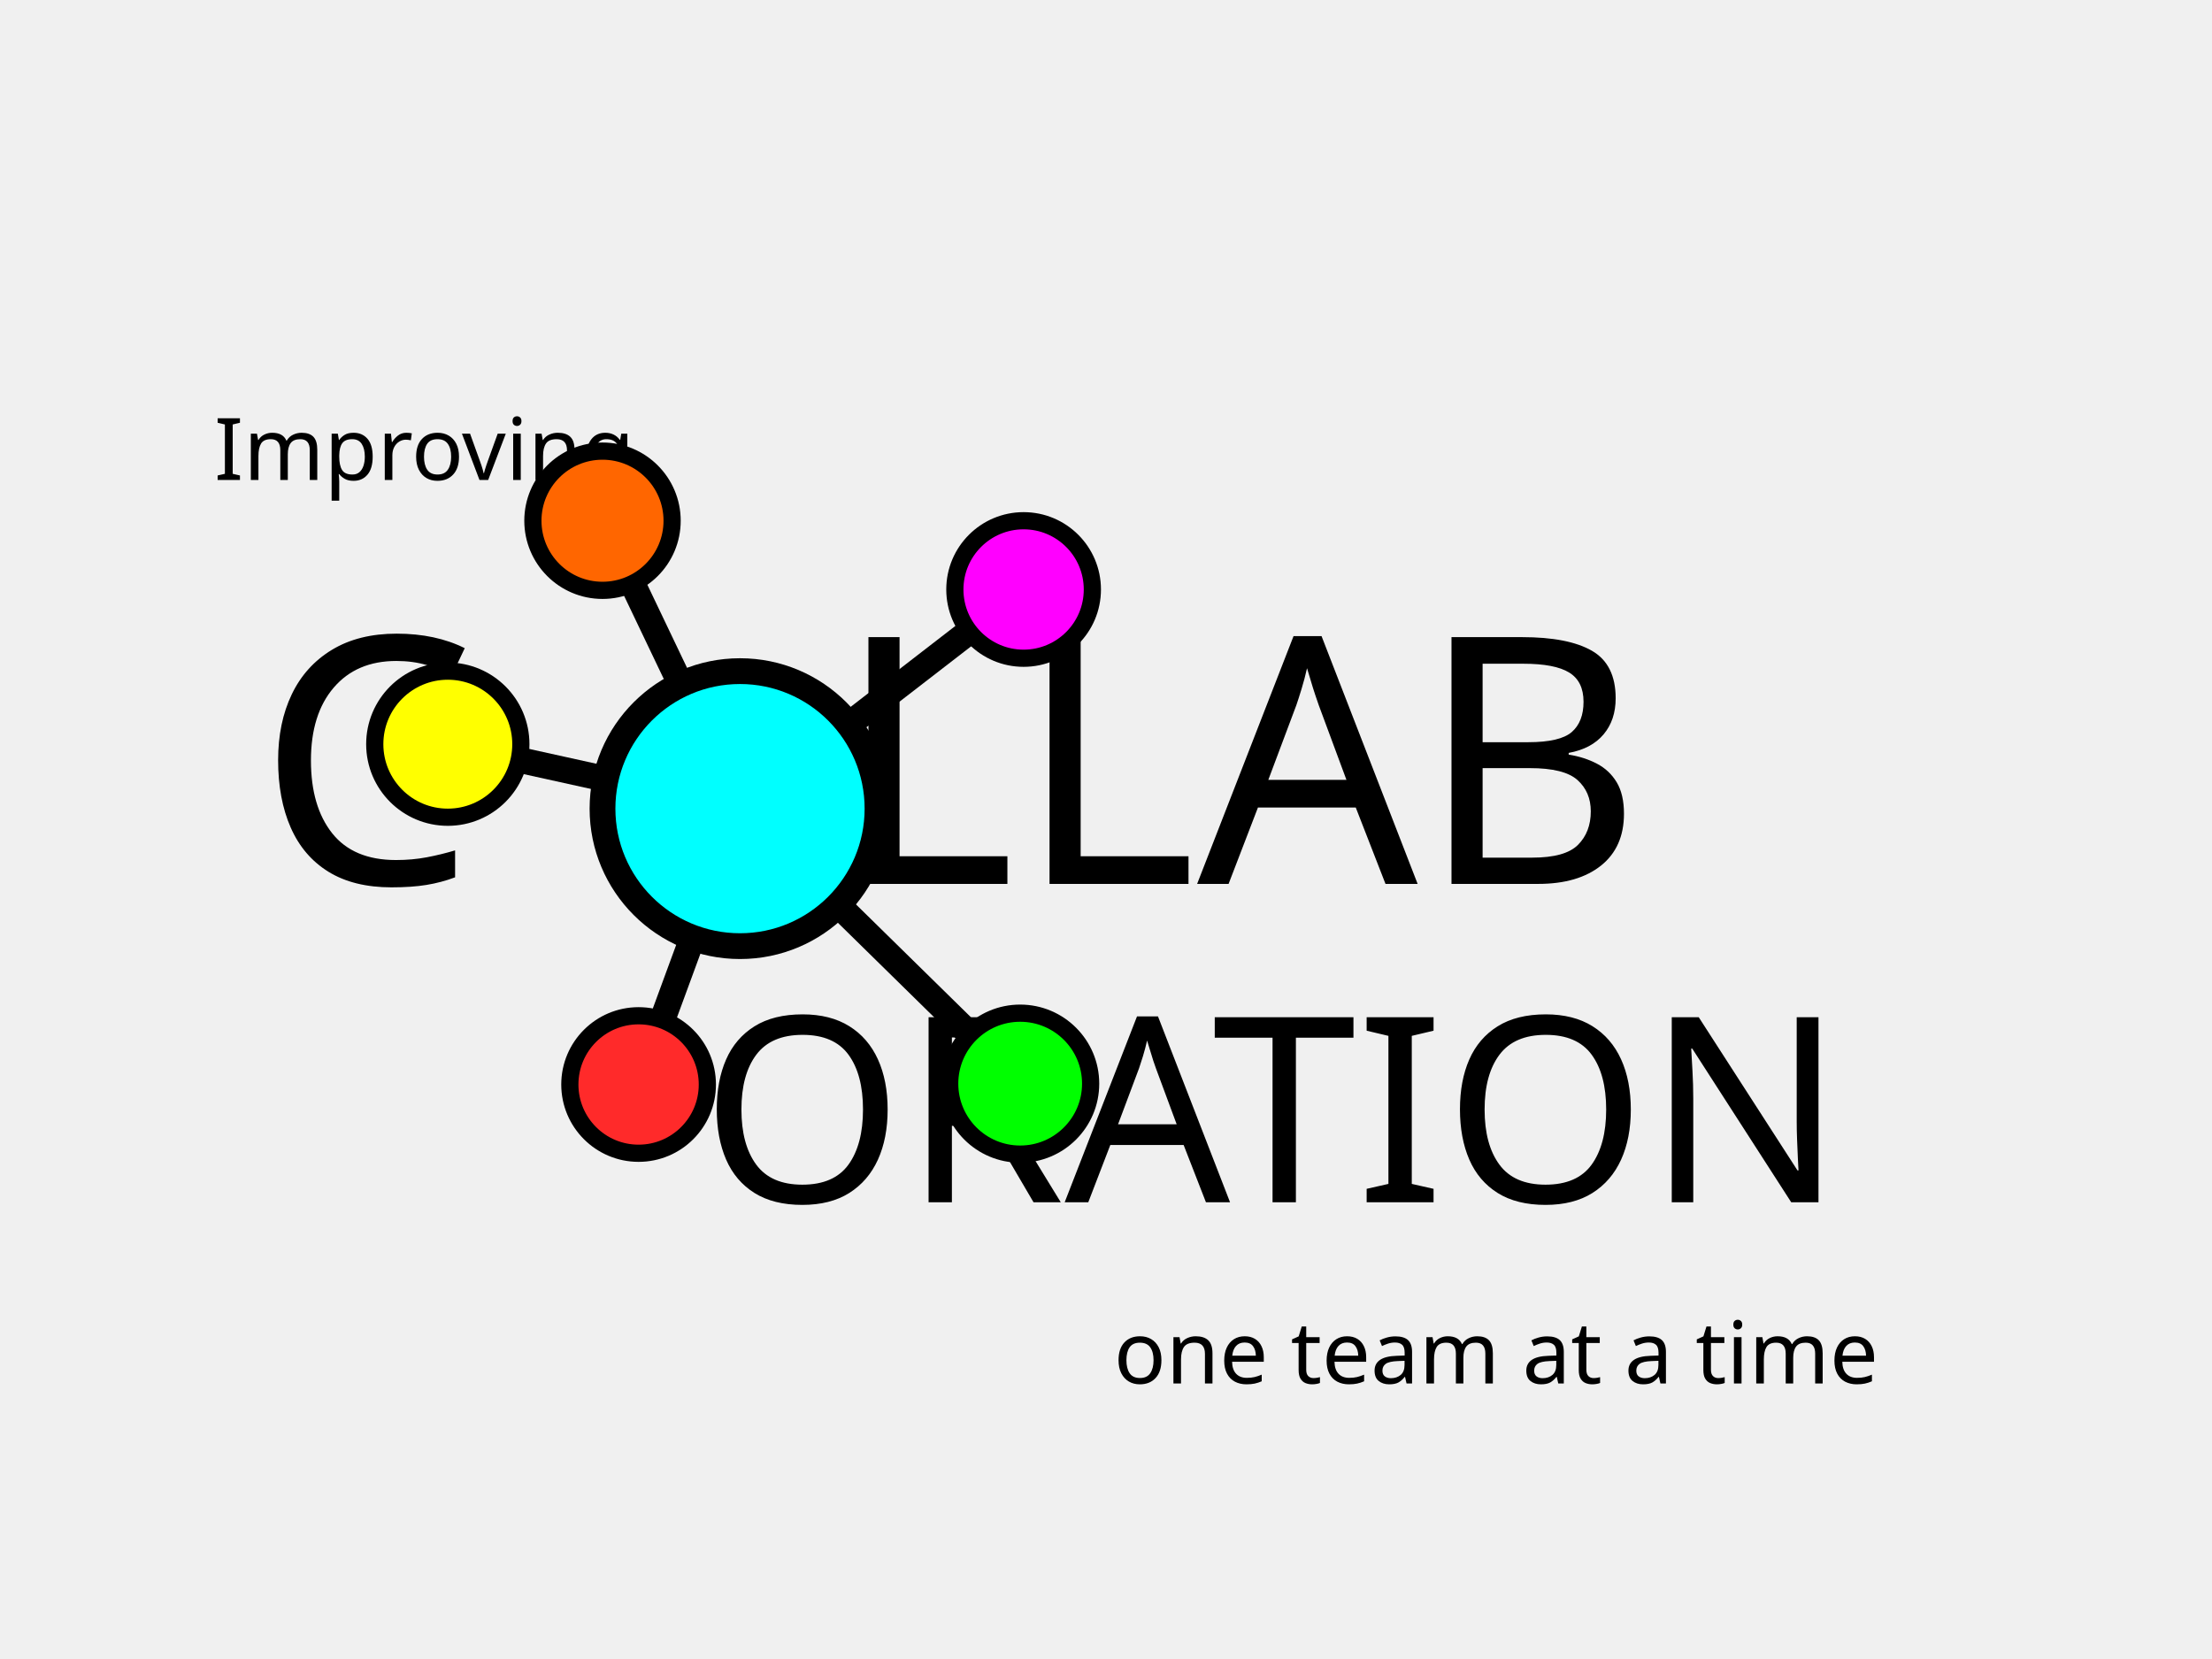
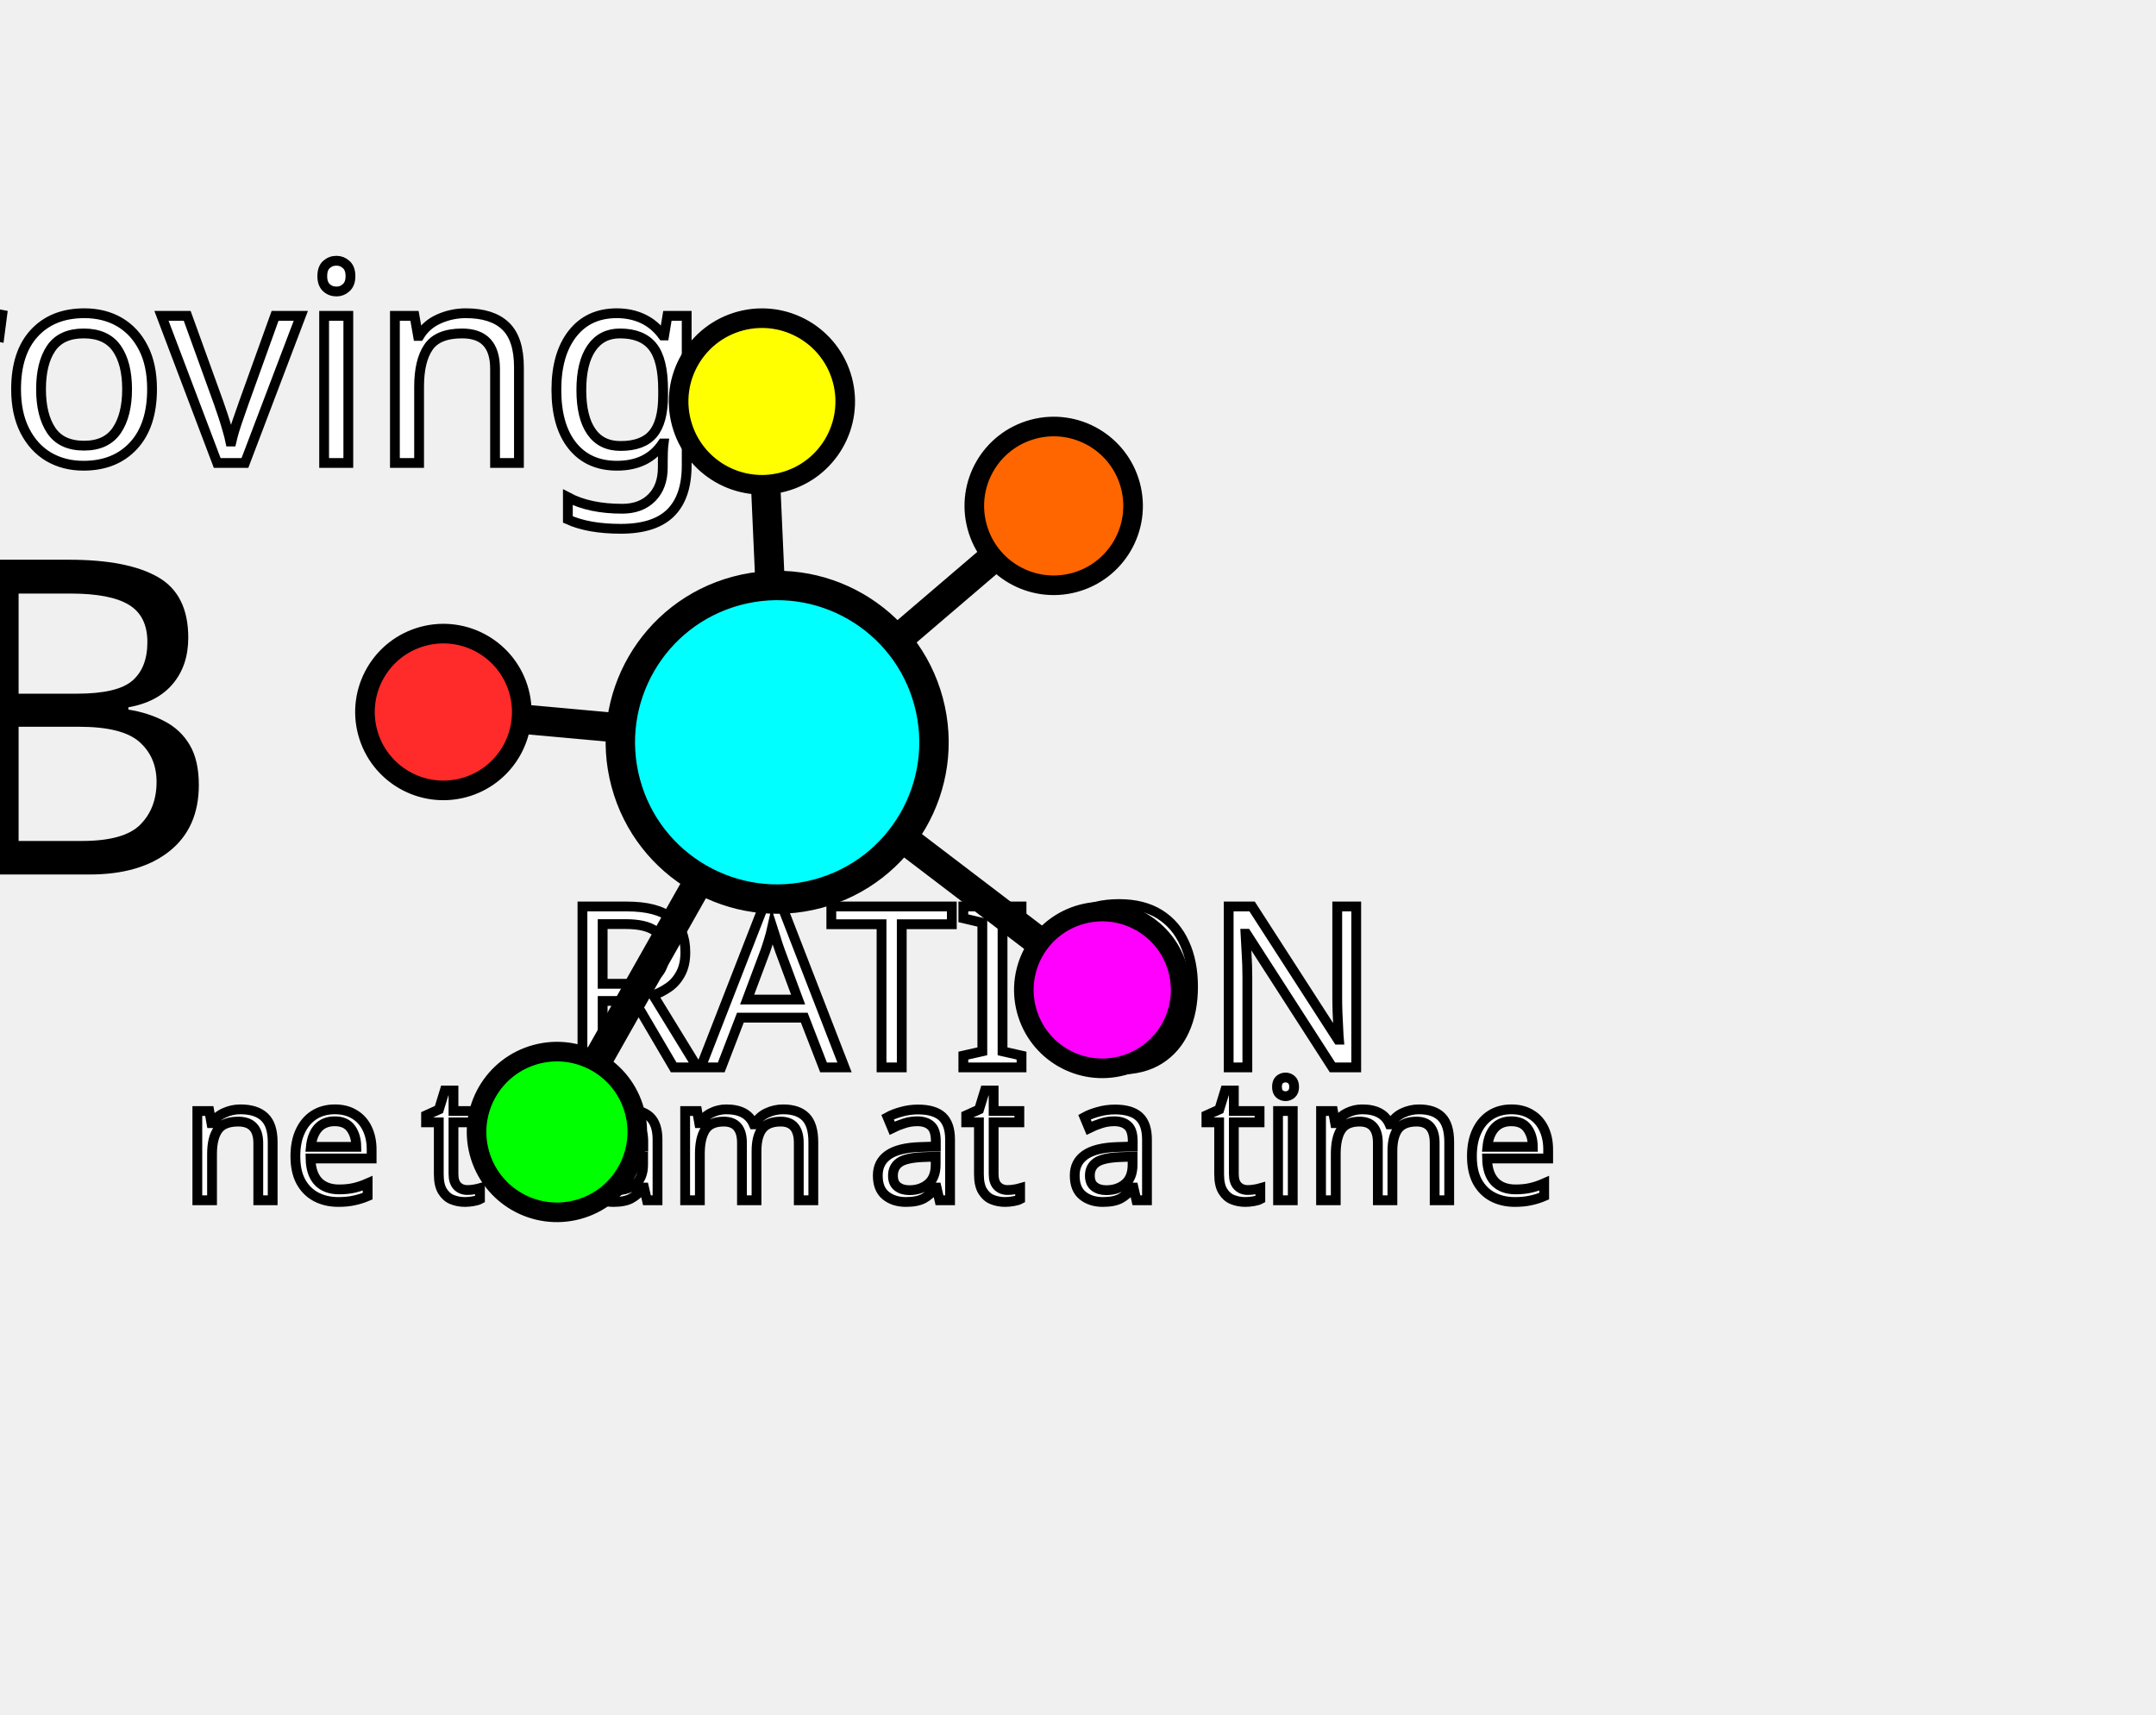
- <svg xmlns="http://www.w3.org/2000/svg" width="1024" height="768" viewBox="0 0 270.933 203.2" version="1.1" id="svg1">
-   <defs id="defs1">
-     <rect x="290.254" y="621.972" width="526.423" height="79.324" id="rect4" />
-     <rect x="349.746" y="530.028" width="603.944" height="156.845" id="rect3" />
-     <rect x="183.887" y="295.662" width="825.69" height="236.169" id="rect2" />
-     <rect x="108.169" y="72.113" width="286.648" height="106.366" id="rect1" />
-   </defs>
-   <g id="layer1">
-     <text xml:space="preserve" transform="matrix(0.2645833,0,0,0.2645833,-2.384977,30.0507)" id="text1" style="font-style:normal;font-weight:normal;font-size:40px;line-height:1.25;font-family:sans-serif;white-space:pre;shape-inside:url(#rect1);fill:#000000;fill-opacity:1;stroke:none">
-       <tspan x="108.17" y="108.606" id="tspan2">Improving</tspan>
+ <svg xmlns="http://www.w3.org/2000/svg" width="100%" height="100%" viewBox="0 0 220 175" version="1.1" id="svg1">
+   <g id="title_text">
+     <text x="-29%" y="27%" id="improving" style="font-style:normal;               font-weight:normal;               font-size:28px;               line-height:1.25;               font-family:sans-serif;               white-space:pre;               shape-inside:url(#rect1);               fill:white;               stroke:black">
+          Improving
    </text>
-     <text xml:space="preserve" transform="matrix(0.2645833,0,0,0.2645833,-17.17183,-8.585916)" id="text2" style="font-style:normal;font-weight:normal;font-size:160px;line-height:1.25;font-family:sans-serif;white-space:pre;shape-inside:url(#rect2);fill:#000000;fill-opacity:1;stroke:none">
-       <tspan x="183.887" y="441.635" id="tspan3">C    LLAB</tspan>
+     <text x="-45%" y="51%" id="collab" style="font-style:normal;               font-weight:normal;               font-size:45px;               line-height:1.25;               font-family:sans-serif;               white-space:pre;               shape-inside:url(#rect1);               fill:black;               fill-opacity:1;               stroke-opacity:1;               stroke-width               stroke:white">
+          C    LAB
    </text>
-     <text xml:space="preserve" transform="matrix(0.2645833,0,0,0.2645833,-6.677934,-21.94178)" id="text3" style="font-style:normal;font-weight:normal;font-size:120px;line-height:1.25;font-family:sans-serif;white-space:pre;shape-inside:url(#rect3);fill:#000000;fill-opacity:1;stroke:none">
-       <tspan x="349.746" y="639.507" id="tspan5">ORATION</tspan>
+     <text x="26%" y="62.25%" id="oration" style="font-style:normal;               font-weight:normal;               font-size:23px;               line-height:1.25;               font-family:sans-serif;               white-space:pre;               shape-inside:url(#rect1);               fill:white;               fill-opacity:1;               stroke-opacity:1;               stroke:black">
+          RATION
    </text>
-     <text xml:space="preserve" transform="matrix(0.2645833,0,0,0.2645833,59.62441,-4.769953)" id="text4" style="font-style:normal;font-weight:normal;font-size:40px;line-height:1.25;font-family:sans-serif;white-space:pre;shape-inside:url(#rect4);fill:#000000;fill-opacity:1;stroke:none">
-       <tspan x="290.254" y="658.466" id="tspan6">one team at a time</tspan>
+     <text x="8.5%" y="70%" id="one_team" style="font-style:normal;               font-weight:normal;               font-size:17;               line-height:1.25;               font-family:sans-serif;               white-space:pre;               shape-inside:url(#rect1);               fill:white;               stroke:black">
+          ne team at a time
    </text>
-     <g id="circles" stroke="#000000" stroke-width="30" transform="matrix(-0.1052632,0,0,-0.1052632,138.0066,146.9392)">
-       <line x1="450" y1="455" x2="124" y2="135" id="line2" />
-       <line x1="450" y1="455" x2="568" y2="134" id="line3" />
-       <line x1="450" y1="455" x2="790" y2="530" id="line4" />
-       <line x1="450" y1="455" x2="610" y2="790" id="line5" />
-       <line x1="450" y1="455" x2="120" y2="710" id="line6" />
-       <circle id="desk" cx="450" cy="455" r="160" fill="#00ffff" />
-       <g id="teammates" stroke-width="20">
-         <circle id="green" cx="124" cy="135" r="82" fill="#00ff00" />
-         <circle id="red" cx="568" cy="134" r="80" fill="#ff2a2a" />
-         <circle id="yellow" cx="790" cy="530" r="85" fill="#ffff00" />
-         <circle id="orange" cx="610" cy="790" r="81" fill="#ff6600" />
-         <circle id="purple" cx="120" cy="710" r="80" fill="#ff00ff" />
-       </g>
+   </g>
+   <g id="circles" stroke="#000000" stroke-width="30" transform="         translate(47,131)         rotate( 255 )         scale(.1)">
+     <line x1="450" y1="455" x2="124" y2="135" id="line2" />
+     <line x1="450" y1="455" x2="568" y2="134" id="line3" />
+     <line x1="450" y1="455" x2="790" y2="530" id="line4" />
+     <line x1="450" y1="455" x2="610" y2="790" id="line5" />
+     <line x1="450" y1="455" x2="120" y2="710" id="line6" />
+     <circle id="desk" cx="450" cy="455" r="160" fill="#00ffff" />
+     <g id="teammates" stroke-width="20">
+       <circle id="green" cx="124" cy="135" r="82" fill="#00ff00" />
+       <circle id="red" cx="568" cy="134" r="80" fill="#ff2a2a" />
+       <circle id="yellow" cx="790" cy="530" r="85" fill="#ffff00" />
+       <circle id="orange" cx="610" cy="790" r="81" fill="#ff6600" />
+       <circle id="purple" cx="120" cy="710" r="80" fill="#ff00ff" />
    </g>
  </g>
</svg>
